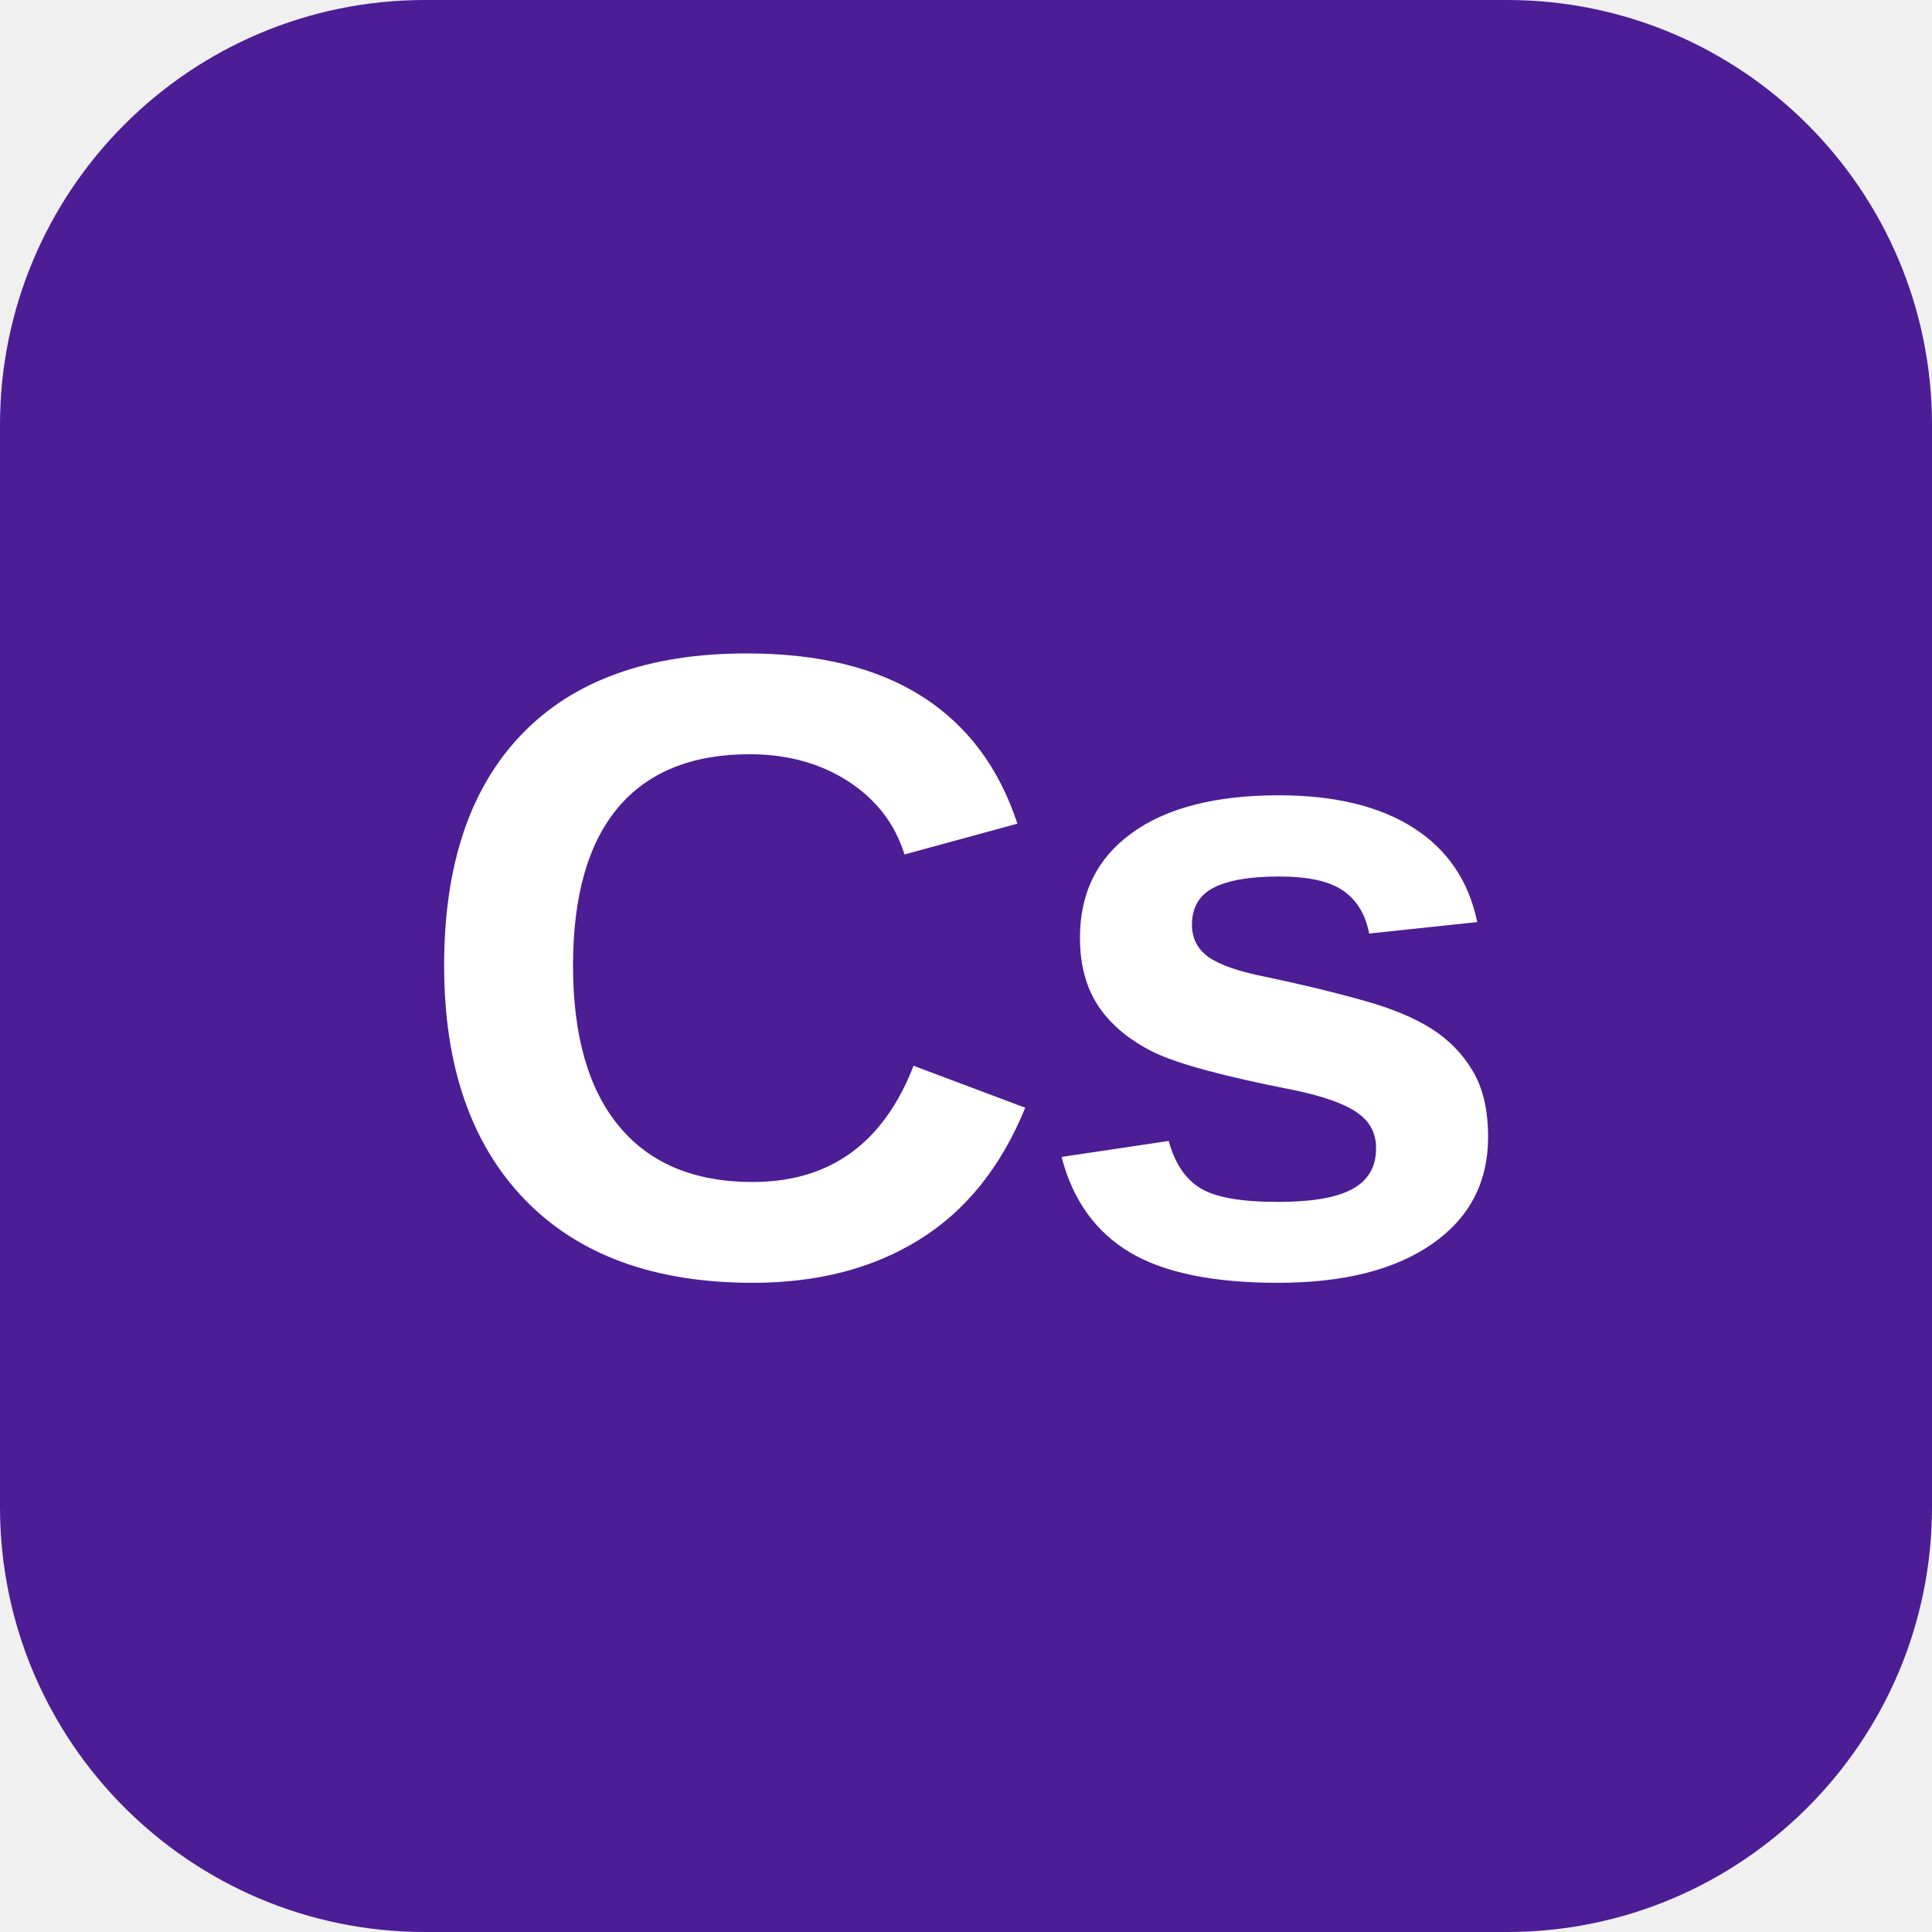
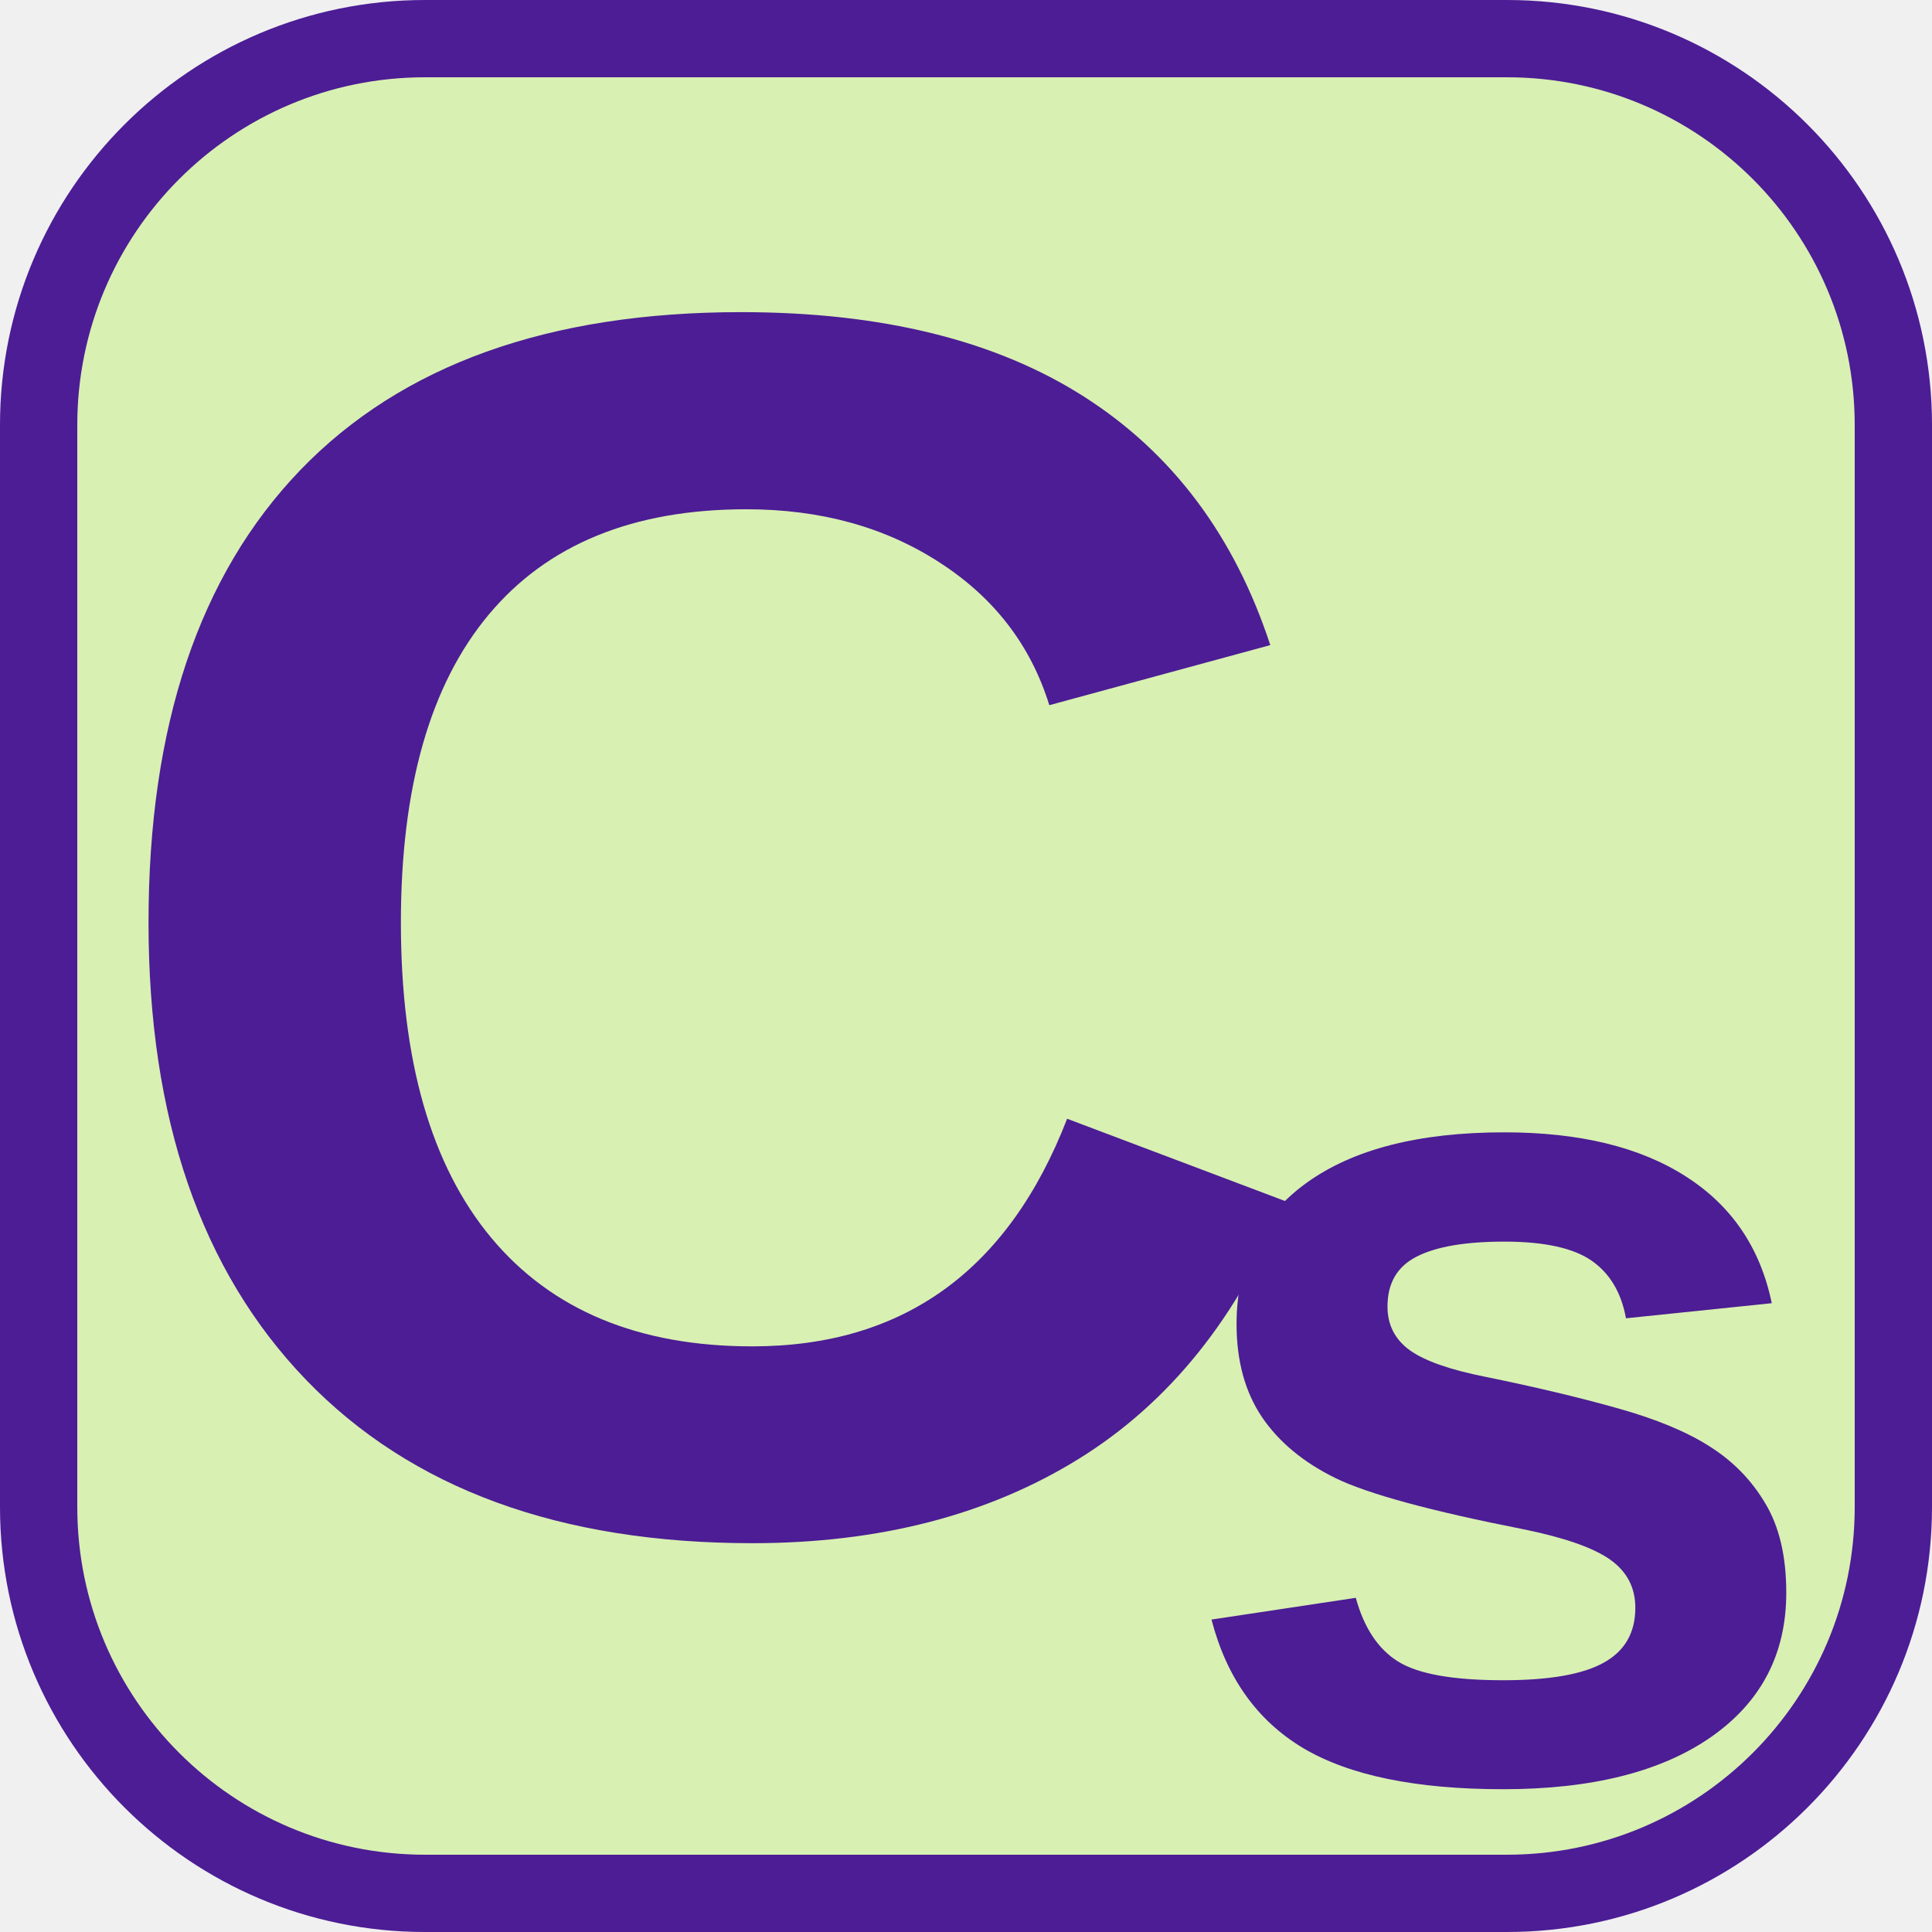
<svg xmlns="http://www.w3.org/2000/svg" viewBox="0 0 100 100">
  <rect width="100" height="100" rx="22" fill="#4C1D95" />
-   <text x="50" y="50" font-family="system-ui,-apple-system,'Segoe UI','Helvetica Neue',Arial,sans-serif" font-size="46" font-weight="800" fill="#FFFFFF" text-anchor="middle" dominant-baseline="central" letter-spacing="-1">Cs</text>
+   <rect x="4" y="4" width="92" height="92" rx="18" fill="#d8f0b2" />
+   <text x="4" y="79" font-family="system-ui,-apple-system,'Segoe UI','Helvetica Neue',Arial,sans-serif" font-size="90" font-weight="900" fill="#4C1D95">C</text>
+   <text x="95" y="92" text-anchor="end" font-family="system-ui,-apple-system,'Segoe UI','Helvetica Neue',Arial,sans-serif" font-size="62" font-weight="700" fill="#4C1D95">s</text>
</svg>
